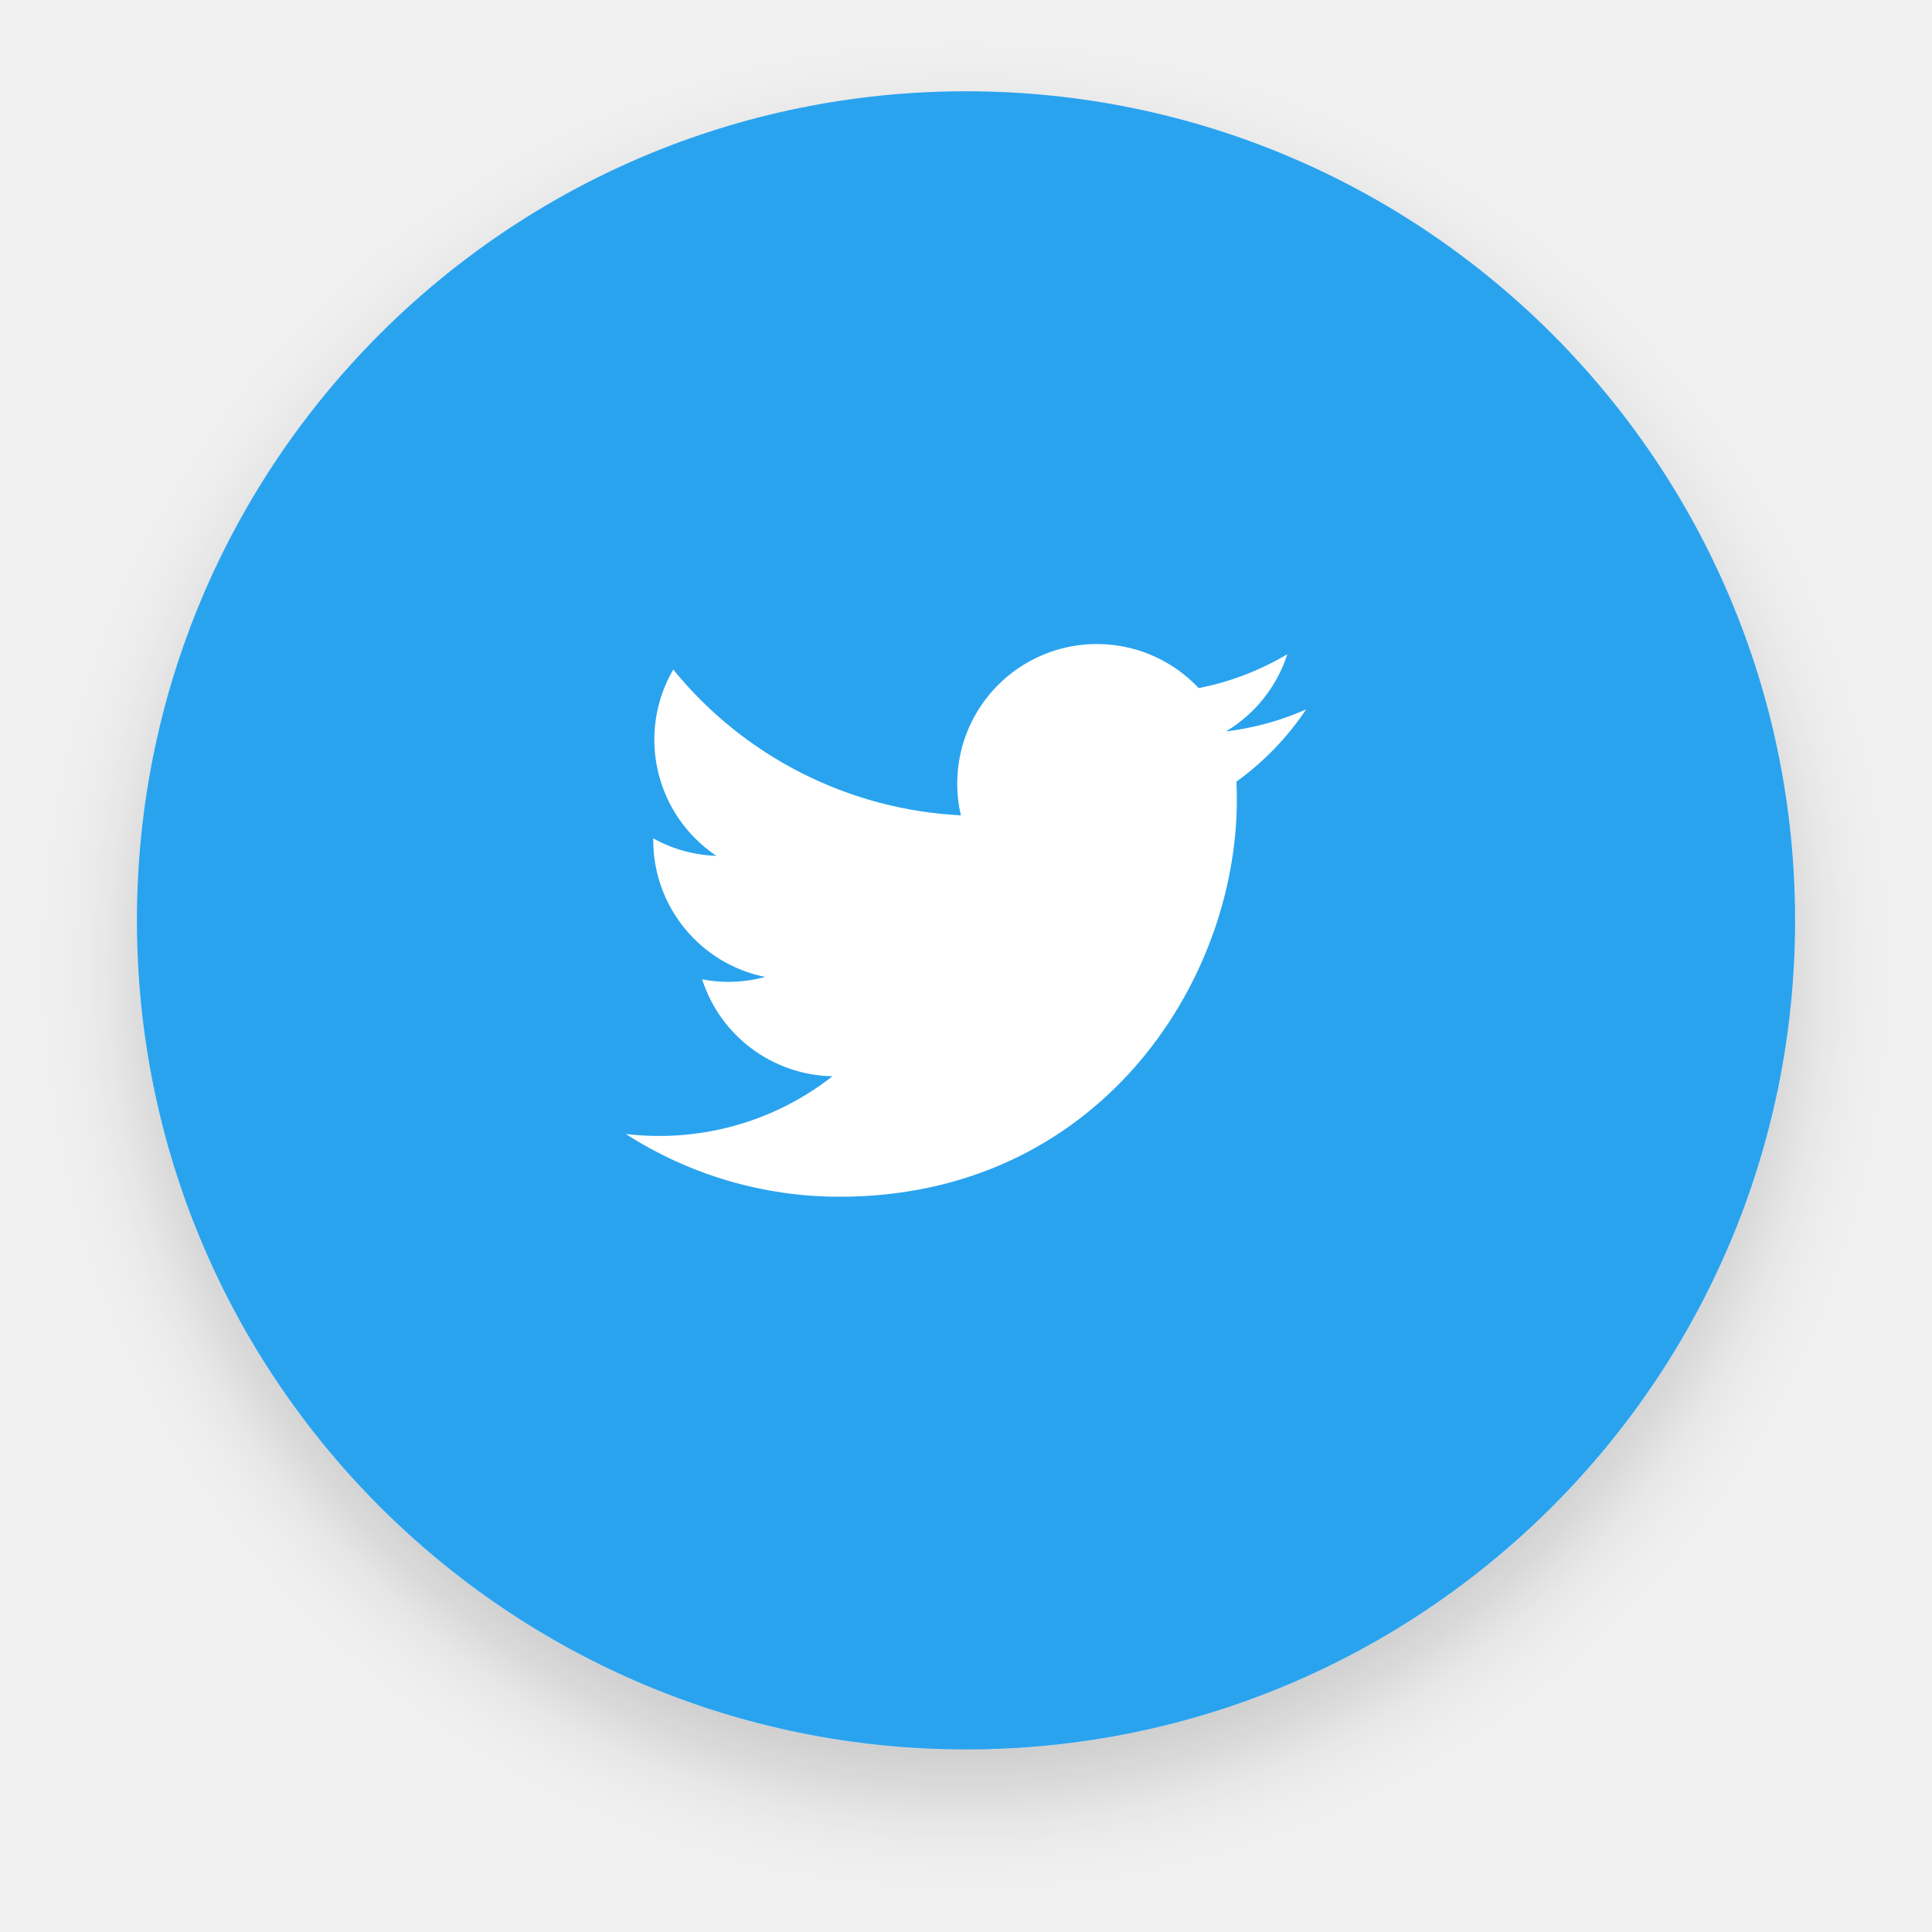
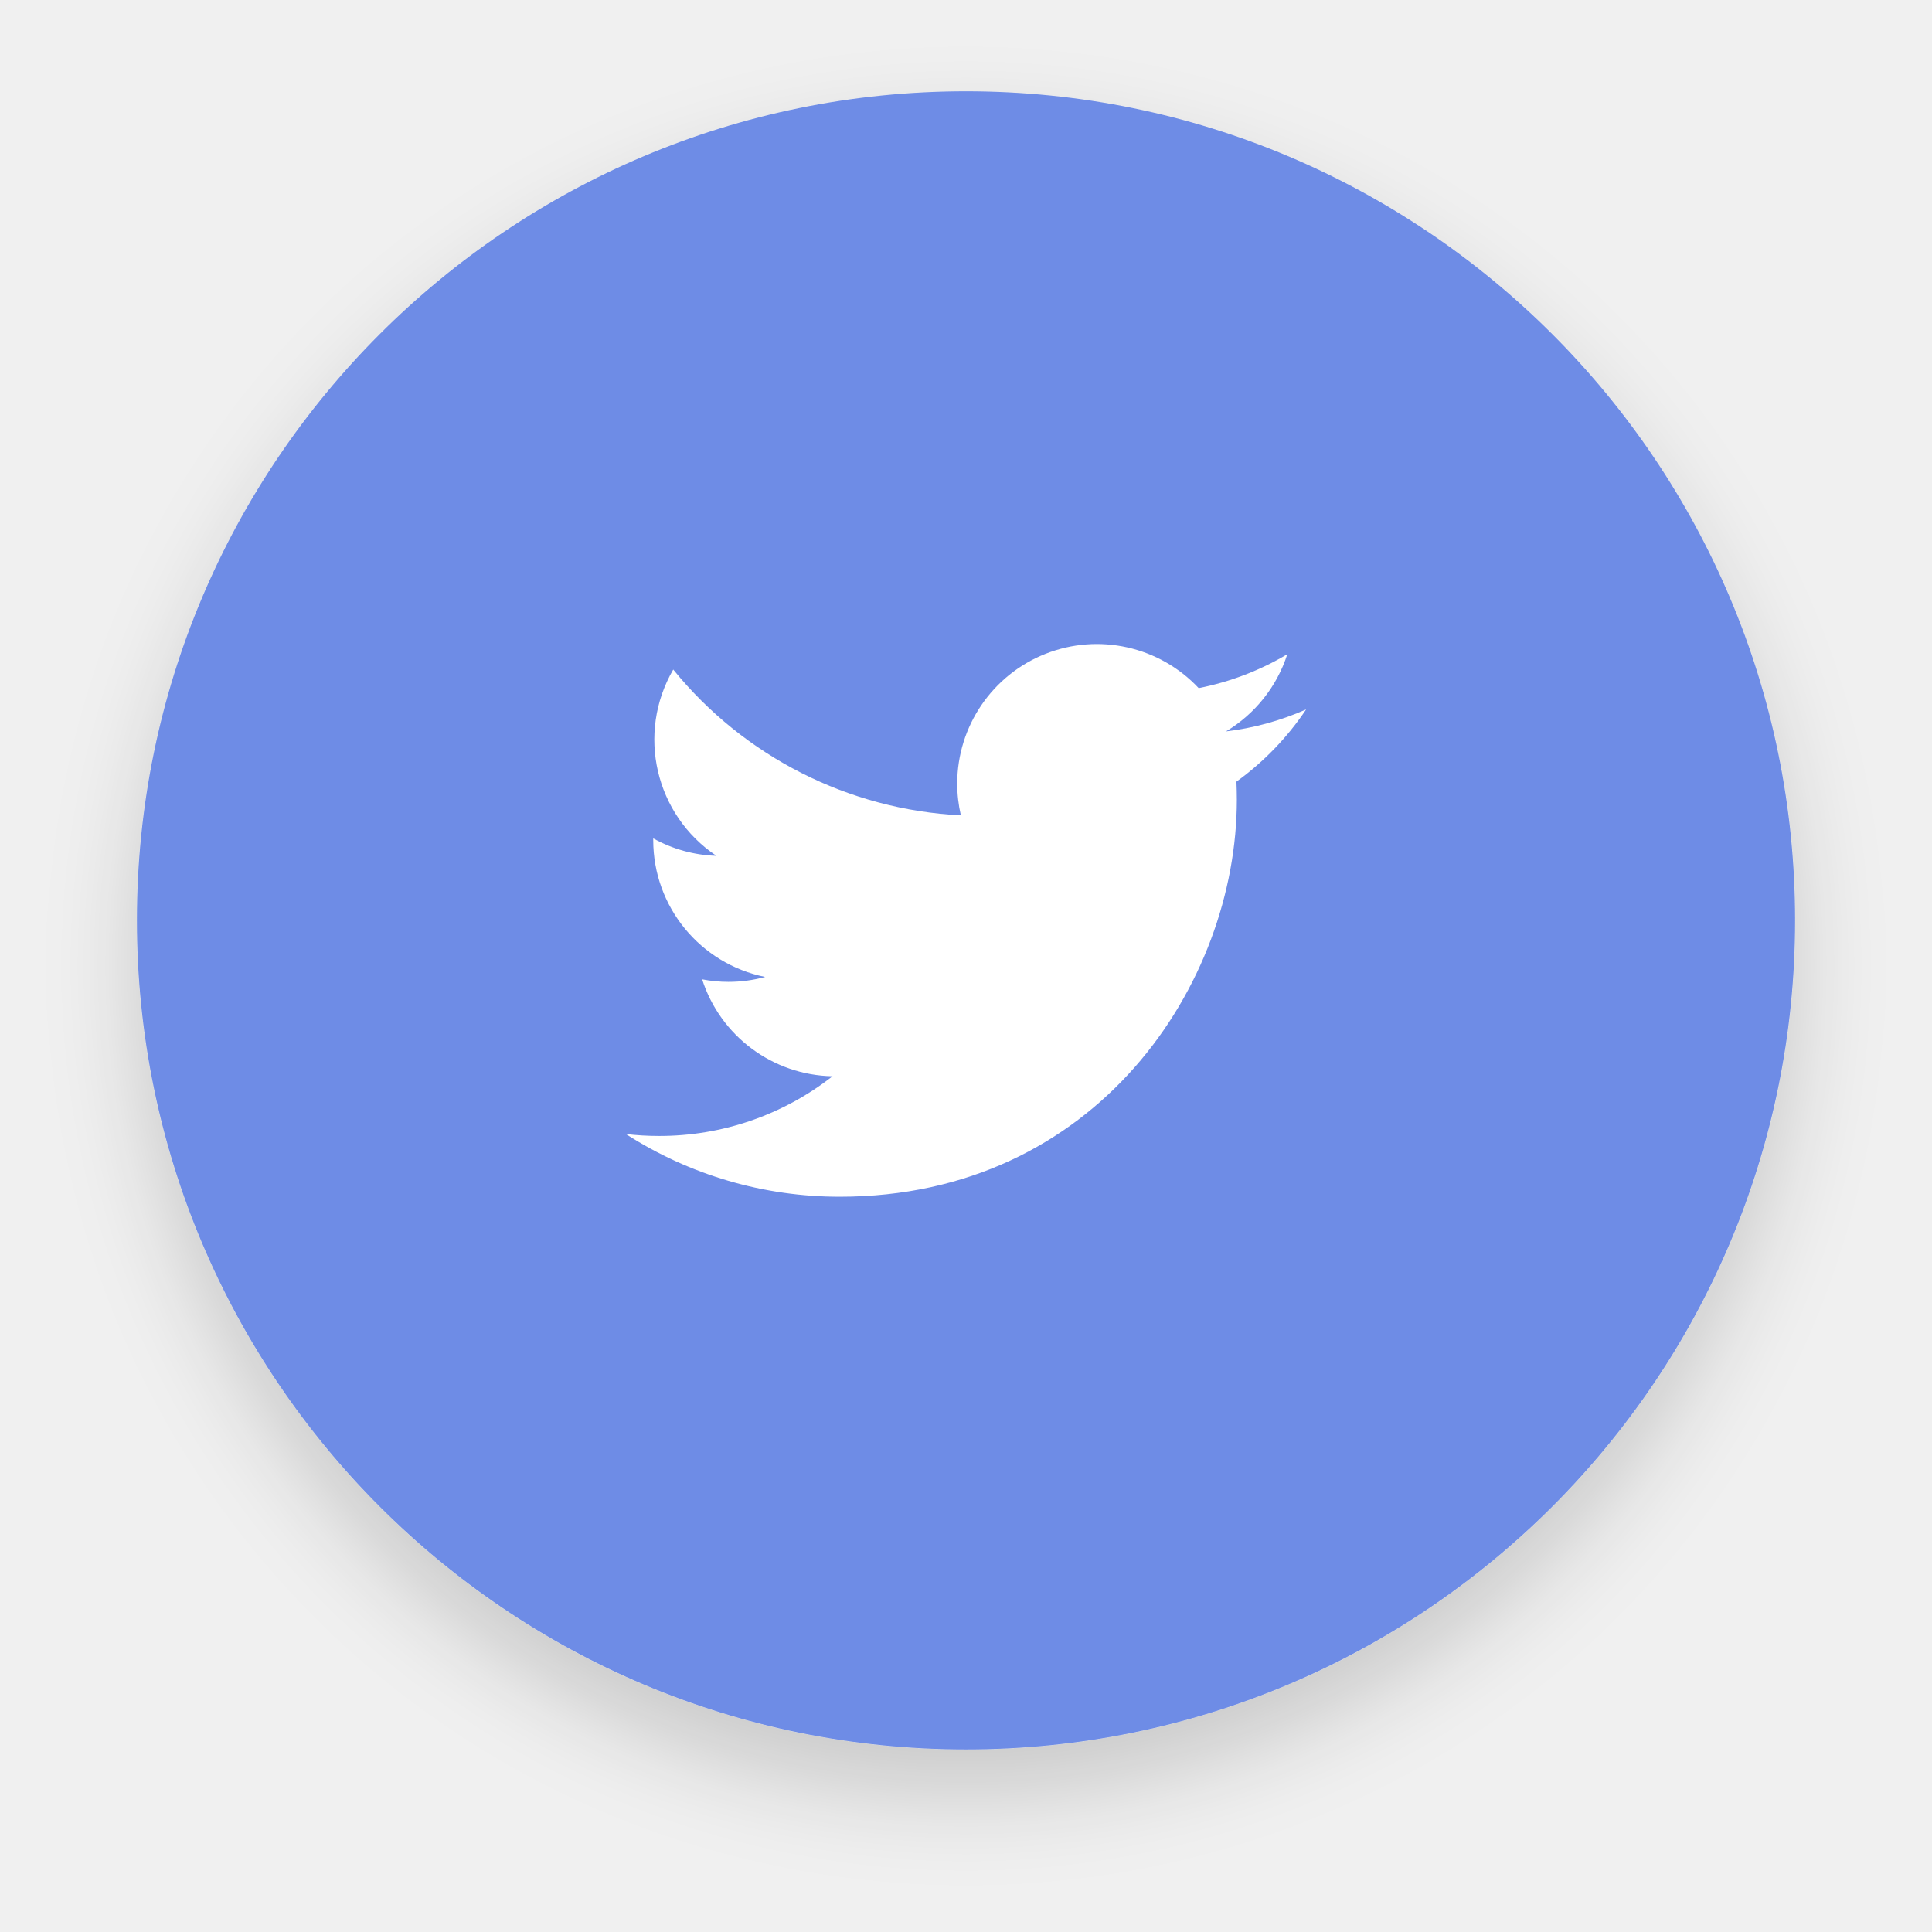
<svg xmlns="http://www.w3.org/2000/svg" width="127.002" height="127.001" viewBox="0 0 127.002 127.001">
  <defs>
    <filter id="a" x="0" y="0" width="127.002" height="127.001" filterUnits="userSpaceOnUse">
      <feOffset dy="3" input="SourceAlpha" />
      <feGaussianBlur stdDeviation="3" result="b" />
      <feFlood flood-opacity="0.161" />
      <feComposite operator="in" in2="b" />
      <feComposite in="SourceGraphic" />
    </filter>
  </defs>
  <g transform="translate(9 6)">
    <g transform="matrix(1, 0, 0, 1, -9, -6)" filter="url(#a)">
-       <circle cx="54.501" cy="54.501" r="54.501" transform="translate(9 6)" fill="#2aa3ef" />
+       <circle cx="54.501" cy="54.501" r="54.501" transform="translate(9 6)" fill="#6e8ce6" />
    </g>
    <path d="M44.719,4.3a18.4,18.4,0,0,1-5.27,1.446A9.2,9.2,0,0,0,43.482.672,18.335,18.335,0,0,1,37.655,2.9,9.179,9.179,0,0,0,21.783,9.172a9.276,9.276,0,0,0,.239,2.092A26.044,26.044,0,0,1,3.115,1.679,9.182,9.182,0,0,0,5.954,13.925,9.1,9.1,0,0,1,1.8,12.777v.117a9.176,9.176,0,0,0,7.358,8.993,9.16,9.16,0,0,1-2.418.322,9.025,9.025,0,0,1-1.726-.166,9.189,9.189,0,0,0,8.571,6.372,18.431,18.431,0,0,1-11.4,3.924A18.492,18.492,0,0,1,0,32.212a25.962,25.962,0,0,0,14.064,4.122c16.874,0,26.1-13.977,26.1-26.1,0-.4-.011-.792-.026-1.186A18.647,18.647,0,0,0,44.719,4.3v0Z" transform="translate(32.141 36.334)" fill="#fff" />
  </g>
</svg>
